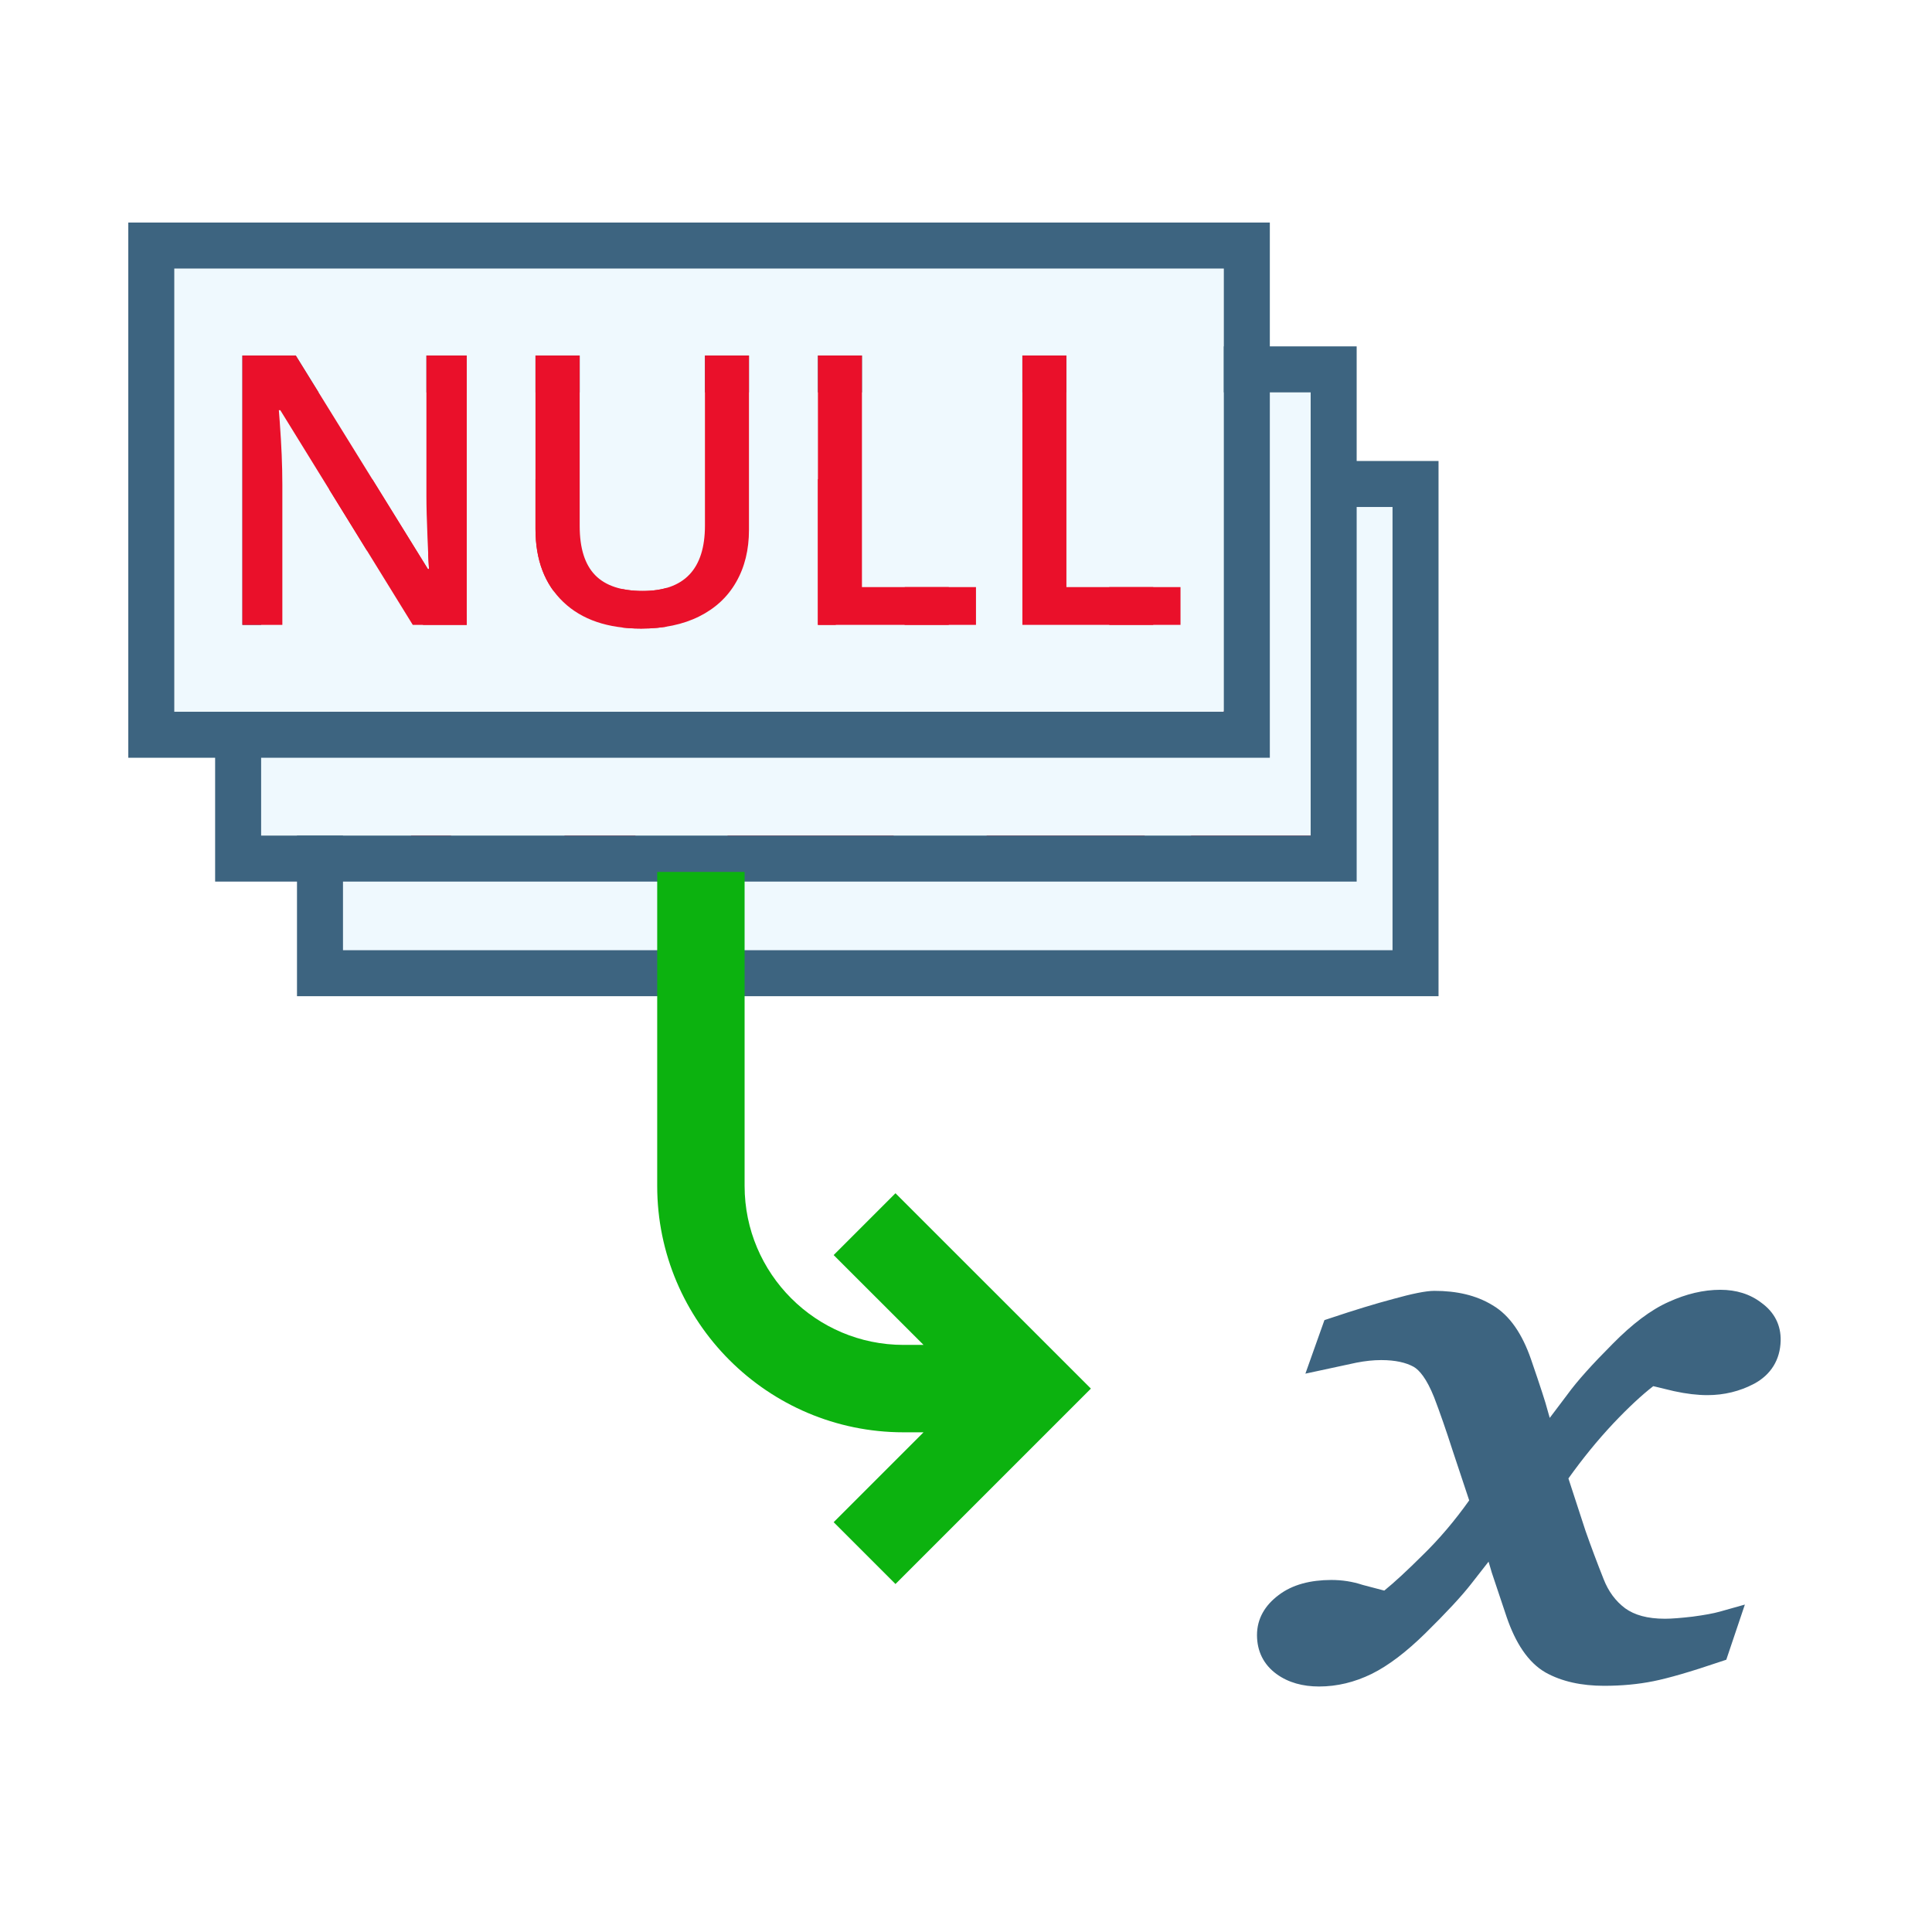
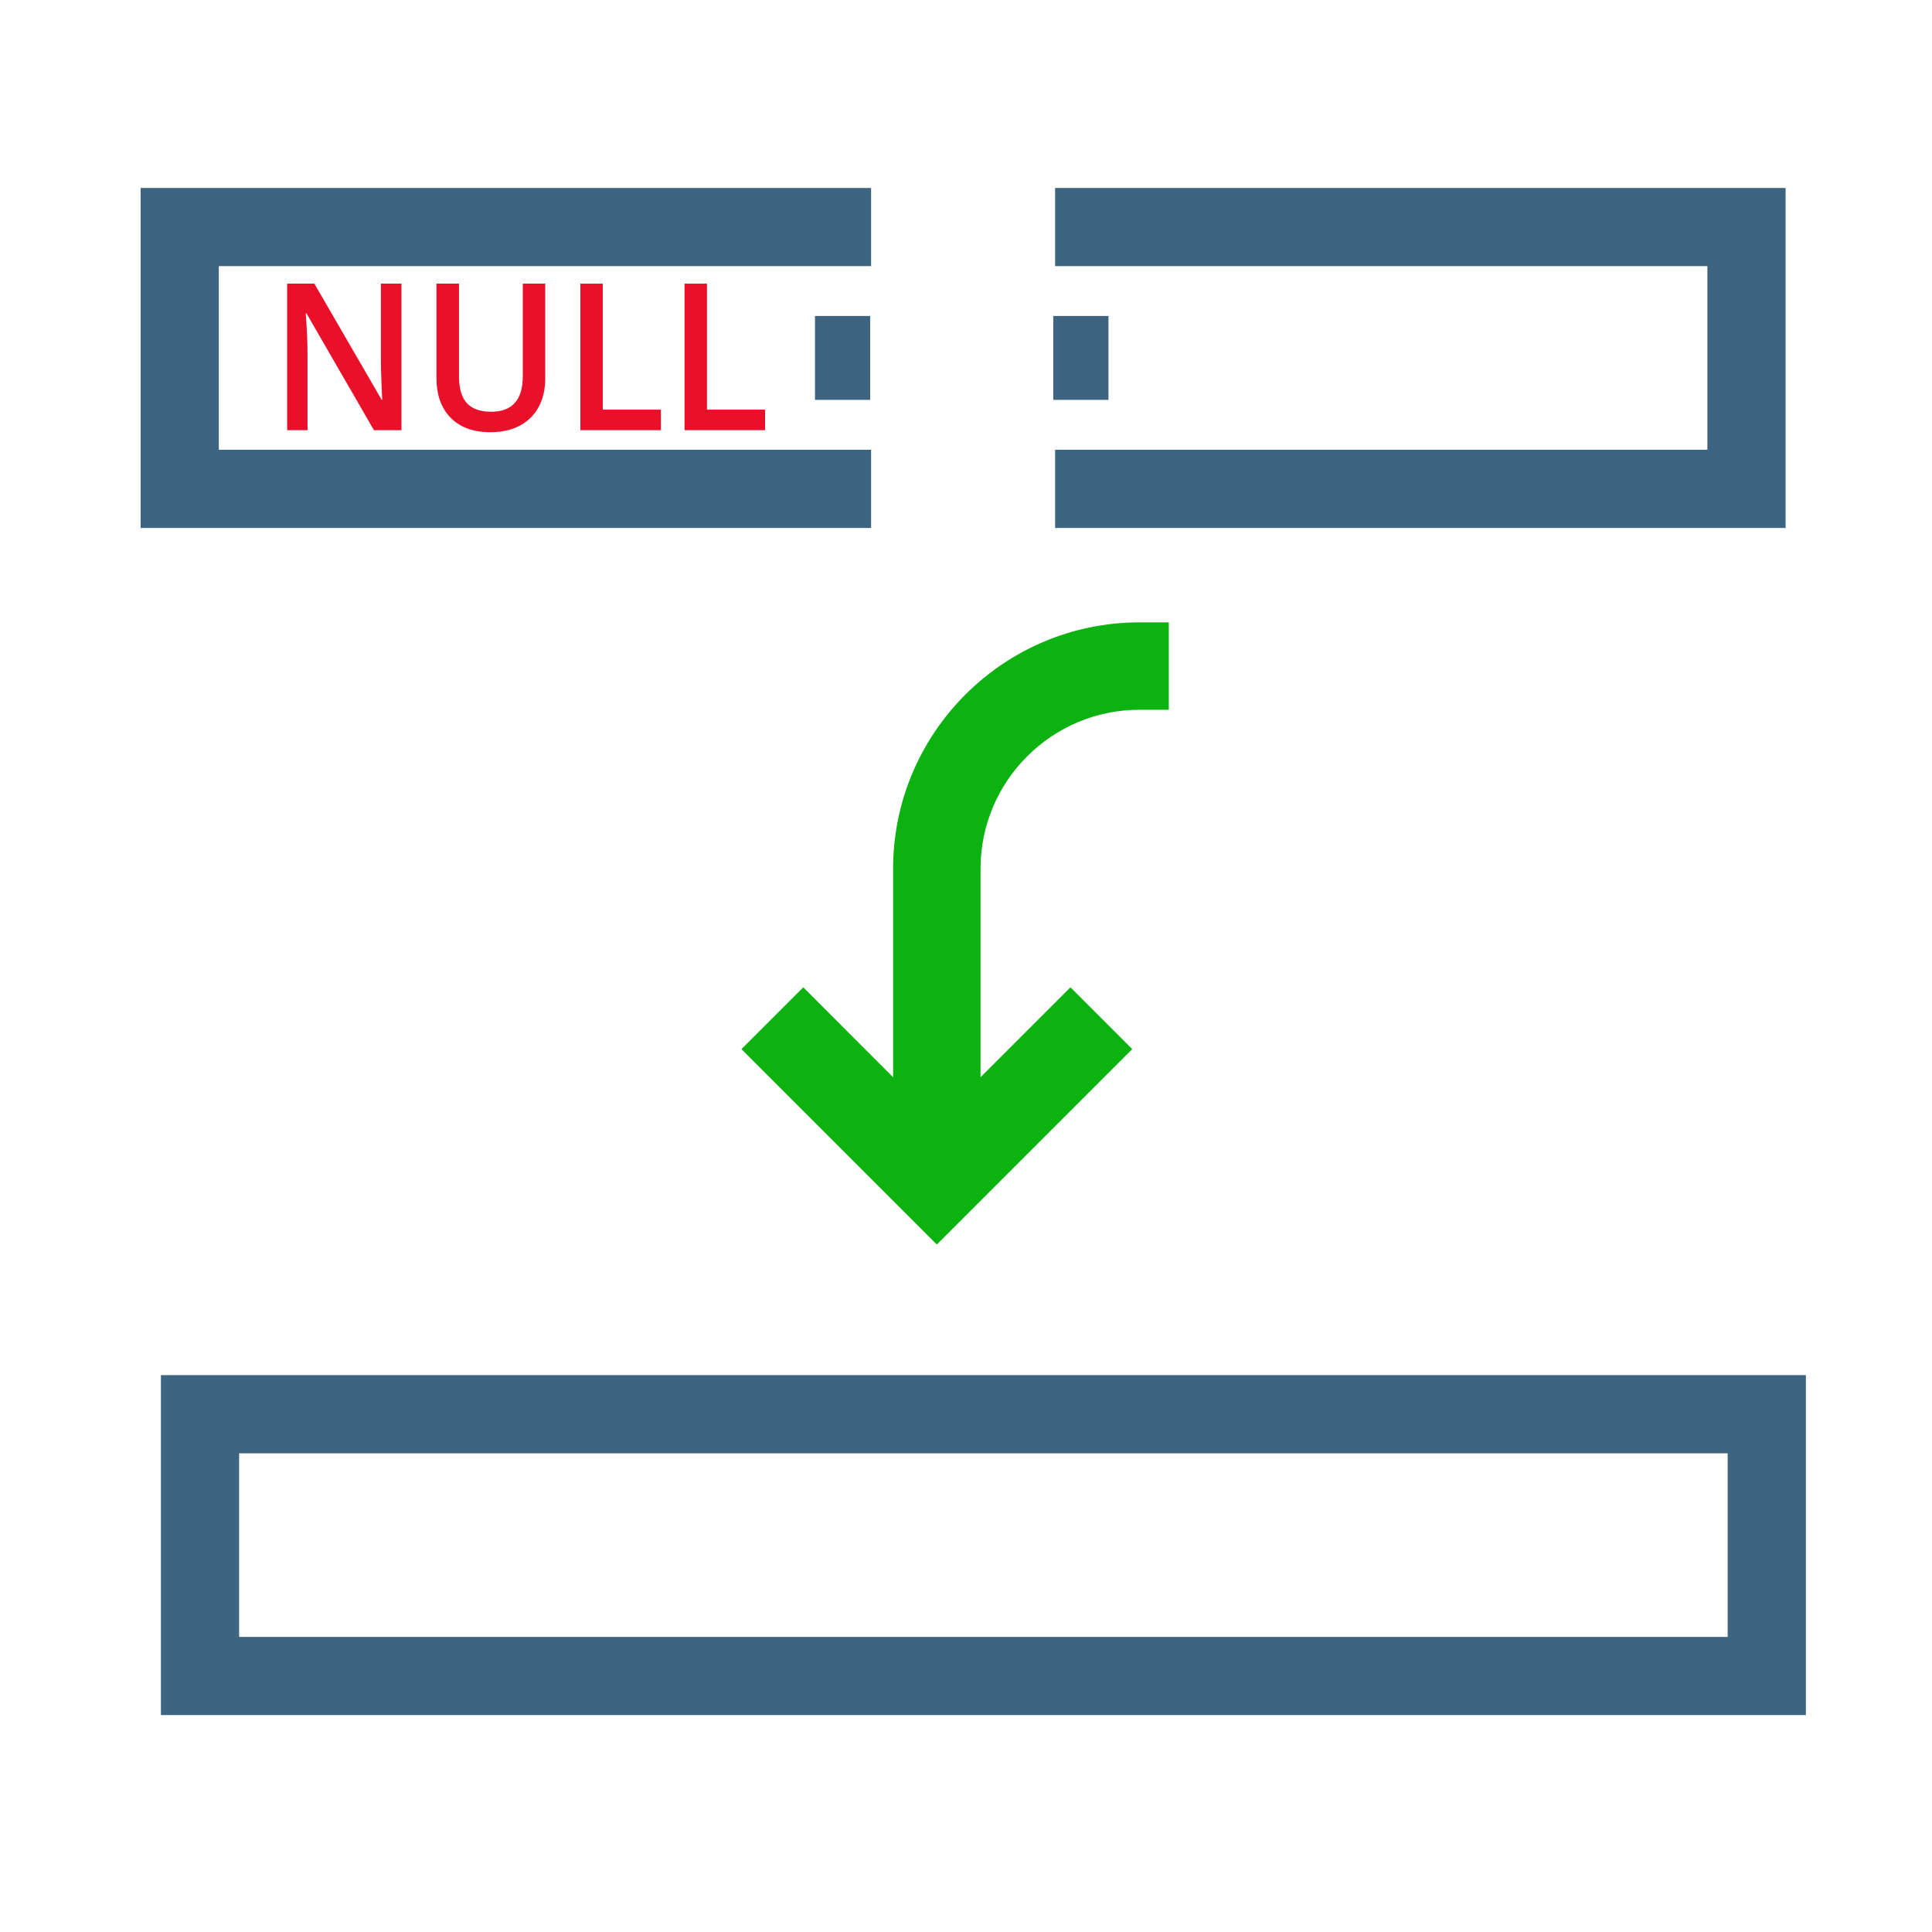
<svg xmlns="http://www.w3.org/2000/svg" version="1.1" id="Layer_1" x="0px" y="0px" width="42px" height="42px" viewBox="0 0 42 42" enable-background="new 0 0 42 42" xml:space="preserve">
-   <defs id="defs3423" />
-   <g transform="translate(3.667407,5.183483)" id="g4235-7-2">
-     <path d="m 3.789,15.473 22.816,0 0,-9.635 -22.816,0 0,9.635 z m 18.437,-7.744 0.957,0 0,5.034 2.479,0 0,0.821 -3.437,0 0,-5.855 z m -4.445,0 0.957,0 0,5.034 2.479,0 0,0.821 -3.437,0 0,-5.855 z m -6.14,0 0.961,0 0,3.705 c 0,0.483 0.112,0.84 0.336,1.069 0.224,0.229 0.569,0.344 1.033,0.344 0.903,0 1.354,-0.474 1.354,-1.422 l 0,-3.696 0.957,0 0,3.789 c 0,0.433 -0.093,0.811 -0.278,1.135 -0.186,0.325 -0.454,0.574 -0.805,0.749 -0.351,0.176 -0.771,0.263 -1.259,0.263 -0.727,0 -1.291,-0.192 -1.694,-0.577 -0.403,-0.384 -0.605,-0.913 -0.605,-1.586 l 0,-3.773 z m -6.372,0 1.161,0 2.872,4.642 0.024,0 C 9.321,12.309 9.31,12.086 9.294,11.7 9.278,11.314 9.27,11.013 9.27,10.798 l 0,-3.069 0.877,0 0,5.855 -1.174,0 -2.879,-4.666 -0.032,0 0.02,0.261 c 0.038,0.496 0.056,0.95 0.056,1.361 l 0,3.044 -0.869,0 0,-5.855 z" id="path3409-5-3" style="fill:#eff9fe" />
-     <path d="m 27.605,4.838 -24.816,0 0,11.635 24.816,0 0,-11.635 z m -1,10.635 -22.816,0 0,-9.635 22.816,0 0,9.635 z" id="path3411-5-1" style="fill:#3d6480" />
-     <path d="m 6.138,10.54 c 0,-0.411 -0.019,-0.865 -0.056,-1.361 l -0.02,-0.261 0.032,0 2.879,4.666 1.174,0 0,-5.855 -0.877,0 0,3.068 c 0,0.216 0.008,0.517 0.024,0.902 0.016,0.386 0.026,0.609 0.032,0.671 l -0.024,0 -2.872,-4.641 -1.161,0 0,5.855 0.869,0 0,-3.044 z" id="path3413-9-1" style="fill:#ea102a" />
-     <path d="m 13.94,13.664 c 0.488,0 0.908,-0.087 1.259,-0.263 0.351,-0.175 0.62,-0.424 0.805,-0.749 0.186,-0.324 0.278,-0.702 0.278,-1.135 l 0,-3.788 -0.957,0 0,3.696 c 0,0.948 -0.451,1.422 -1.354,1.422 -0.464,0 -0.809,-0.114 -1.033,-0.344 -0.224,-0.23 -0.336,-0.586 -0.336,-1.069 l 0,-3.705 -0.961,0 0,3.772 c 0,0.673 0.202,1.202 0.605,1.586 0.403,0.385 0.967,0.577 1.694,0.577 z" id="path3415-1-7" style="fill:#ea102a" />
-     <polygon points="17.781,13.584 21.217,13.584 21.217,12.763 18.738,12.763 18.738,7.729 17.781,7.729 " id="polygon3417-1-8" style="fill:#ea102a" />
-     <polygon points="22.226,13.584 25.663,13.584 25.663,12.763 23.183,12.763 23.183,7.729 22.226,7.729 " id="polygon3419-1-6" style="fill:#ea102a" />
+   <defs id="defs21" />
+   <rect style="fill:none" id="rect5" height="3.991" width="32.36" y="7.433" x="4.82" />
+   <path style="fill:#3d6480" id="path7" d="m 3.498,29.894 0,7.39 35.76,0 0,-7.39 -35.76,0 z m 34.06,5.691 -32.36,0 0,-3.991 32.36,0 0,3.991 z" />
+   <polygon style="fill:#3d6480" id="polygon9" points="4.82,34.568 4.82,30.576 19,30.576 19,28.877 3.12,28.877 3.12,36.268 19,36.268 19,34.568 " transform="translate(-0.06292052,-24.79068)" />
+   <polygon style="fill:#3d6480" id="polygon11" points="23,34.568 23,36.268 38.88,36.268 38.88,28.877 23,28.877 23,30.576 37.18,30.576 37.18,34.568 " transform="translate(-0.06292052,-24.79068)" />
+   <rect style="fill:#3d6480" id="rect13" height="1.824" width="1.2" y="6.869" x="22.897" />
+   <rect style="fill:#3d6480" id="rect15" height="1.824" width="1.2" y="6.869" x="17.717" />
+   <g id="g4764" transform="matrix(0.5094458,0,0,0.544131,16.33292,-0.3046484)">
+     <path d="m -18.938,14.703 c 0,-0.411 -0.019,-0.865 -0.056,-1.361 l -0.02,-0.261 0.032,0 2.879,4.666 1.174,0 0,-5.855 -0.877,0 0,3.068 c 0,0.216 0.008,0.517 0.024,0.902 0.016,0.386 0.026,0.609 0.032,0.671 l -0.024,0 -2.872,-4.641 -1.161,0 0,5.855 0.869,0 0,-3.044 z" id="path3413" style="fill:#ea102a" />
+     <path d="m -11.136,17.827 c 0.488,0 0.908,-0.087 1.259,-0.263 0.351,-0.175 0.62,-0.424 0.805,-0.749 0.186,-0.324 0.278,-0.702 0.278,-1.135 l 0,-3.788 -0.957,0 0,3.696 c 0,0.948 -0.451,1.422 -1.354,1.422 -0.464,0 -0.809,-0.114 -1.033,-0.344 -0.224,-0.23 -0.336,-0.586 -0.336,-1.069 l 0,-3.705 -0.961,0 0,3.772 c 0,0.673 0.202,1.202 0.605,1.586 0.403,0.385 0.967,0.577 1.694,0.577 z" id="path3415" style="fill:#ea102a" />
+     <polygon transform="translate(-25.07552,4.162836)" points="18.738,12.763 18.738,7.729 17.781,7.729 17.781,13.584 21.217,13.584 21.217,12.763 " id="polygon3417" style="fill:#ea102a" />
+     <polygon transform="translate(-25.07552,4.162836)" points="23.183,12.763 23.183,7.729 22.226,7.729 22.226,13.584 25.663,13.584 25.663,12.763 " id="polygon3419" style="fill:#ea102a" />
  </g>
-   <path style="fill:#3d6480" id="path3407" d="m 38.3,28.328 c -0.255,-0.199 -0.56,-0.289 -0.901,-0.289 -0.368,0 -0.743,0.09 -1.123,0.263 -0.392,0.174 -0.795,0.483 -1.217,0.911 -0.443,0.444 -0.773,0.81 -0.982,1.098 l -0.387,0.513 -0.053,-0.186 c -0.033,-0.134 -0.15,-0.495 -0.355,-1.091 -0.186,-0.535 -0.453,-0.949 -0.838,-1.174 -0.352,-0.215 -0.775,-0.311 -1.262,-0.311 -0.189,0 -0.498,0.066 -0.894,0.176 -0.399,0.106 -0.852,0.245 -1.357,0.414 l -0.139,0.046 -0.414,1.164 1.106,-0.238 c 0.193,-0.038 0.372,-0.057 0.542,-0.057 0.312,0 0.538,0.055 0.702,0.144 0.126,0.07 0.286,0.258 0.448,0.664 0.127,0.331 0.261,0.717 0.402,1.156 l 0.361,1.086 c -0.315,0.444 -0.655,0.844 -1.015,1.194 -0.336,0.334 -0.612,0.59 -0.831,0.767 l -0.468,-0.123 c -0.225,-0.074 -0.448,-0.108 -0.686,-0.108 -0.45,0.002 -0.84,0.098 -1.143,0.329 -0.293,0.219 -0.47,0.51 -0.47,0.869 0,0.349 0.143,0.642 0.425,0.847 0.258,0.188 0.575,0.271 0.924,0.271 0.392,0 0.774,-0.093 1.144,-0.274 0.368,-0.182 0.757,-0.481 1.165,-0.881 0.455,-0.448 0.792,-0.81 1,-1.078 l 0.376,-0.481 0.071,0.241 0.323,0.965 c 0.189,0.552 0.46,0.982 0.844,1.203 0.354,0.198 0.786,0.29 1.275,0.29 0.384,0 0.74,-0.034 1.07,-0.1 0.325,-0.065 0.807,-0.204 1.443,-0.42 l 0.142,-0.047 0.404,-1.199 -0.547,0.154 c -0.139,0.039 -0.333,0.074 -0.587,0.108 -0.258,0.03 -0.458,0.046 -0.604,0.046 -0.385,0 -0.662,-0.082 -0.863,-0.226 C 35.12,34.806 34.965,34.596 34.86,34.326 34.72,33.973 34.589,33.625 34.467,33.277 L 34.096,32.14 c 0.31,-0.434 0.634,-0.832 0.976,-1.196 0.331,-0.35 0.621,-0.618 0.868,-0.81 l 0.45,0.108 c 0.268,0.059 0.514,0.087 0.727,0.087 0.364,0 0.704,-0.083 1.017,-0.248 0.365,-0.197 0.565,-0.52 0.576,-0.934 0.008,-0.339 -0.136,-0.618 -0.41,-0.819 z" />
-   <g transform="translate(1.887746,2.691958)" id="g4235-7">
-     <path d="m 3.789,15.473 22.816,0 0,-9.635 -22.816,0 0,9.635 z m 18.437,-7.744 0.957,0 0,5.034 2.479,0 0,0.821 -3.437,0 0,-5.855 z m -4.445,0 0.957,0 0,5.034 2.479,0 0,0.821 -3.437,0 0,-5.855 z m -6.14,0 0.961,0 0,3.705 c 0,0.483 0.112,0.84 0.336,1.069 0.224,0.229 0.569,0.344 1.033,0.344 0.903,0 1.354,-0.474 1.354,-1.422 l 0,-3.696 0.957,0 0,3.789 c 0,0.433 -0.093,0.811 -0.278,1.135 -0.186,0.325 -0.454,0.574 -0.805,0.749 -0.351,0.176 -0.771,0.263 -1.259,0.263 -0.727,0 -1.291,-0.192 -1.694,-0.577 -0.403,-0.384 -0.605,-0.913 -0.605,-1.586 l 0,-3.773 z m -6.372,0 1.161,0 2.872,4.642 0.024,0 C 9.321,12.309 9.31,12.086 9.294,11.7 9.278,11.314 9.27,11.013 9.27,10.798 l 0,-3.069 0.877,0 0,5.855 -1.174,0 -2.879,-4.666 -0.032,0 0.02,0.261 c 0.038,0.496 0.056,0.95 0.056,1.361 l 0,3.044 -0.869,0 0,-5.855 z" id="path3409-5" style="fill:#eff9fe" />
-     <path d="m 27.605,4.838 -24.816,0 0,11.635 24.816,0 0,-11.635 z m -1,10.635 -22.816,0 0,-9.635 22.816,0 0,9.635 z" id="path3411-5" style="fill:#3d6480" />
-     <path d="m 6.138,10.54 c 0,-0.411 -0.019,-0.865 -0.056,-1.361 l -0.02,-0.261 0.032,0 2.879,4.666 1.174,0 0,-5.855 -0.877,0 0,3.068 c 0,0.216 0.008,0.517 0.024,0.902 0.016,0.386 0.026,0.609 0.032,0.671 l -0.024,0 -2.872,-4.641 -1.161,0 0,5.855 0.869,0 0,-3.044 z" id="path3413-9" style="fill:#ea102a" />
-     <path d="m 13.94,13.664 c 0.488,0 0.908,-0.087 1.259,-0.263 0.351,-0.175 0.62,-0.424 0.805,-0.749 0.186,-0.324 0.278,-0.702 0.278,-1.135 l 0,-3.788 -0.957,0 0,3.696 c 0,0.948 -0.451,1.422 -1.354,1.422 -0.464,0 -0.809,-0.114 -1.033,-0.344 -0.224,-0.23 -0.336,-0.586 -0.336,-1.069 l 0,-3.705 -0.961,0 0,3.772 c 0,0.673 0.202,1.202 0.605,1.586 0.403,0.385 0.967,0.577 1.694,0.577 z" id="path3415-1" style="fill:#ea102a" />
-     <polygon points="17.781,7.729 17.781,13.584 21.217,13.584 21.217,12.763 18.738,12.763 18.738,7.729 " id="polygon3417-1" style="fill:#ea102a" />
-     <polygon points="22.226,7.729 22.226,13.584 25.663,13.584 25.663,12.763 23.183,12.763 23.183,7.729 " id="polygon3419-1" style="fill:#ea102a" />
-   </g>
-   <g id="g4235">
-     <path d="m 3.789,15.473 22.816,0 0,-9.635 -22.816,0 0,9.635 z m 18.437,-7.744 0.957,0 0,5.034 2.479,0 0,0.821 -3.437,0 0,-5.855 z m -4.445,0 0.957,0 0,5.034 2.479,0 0,0.821 -3.437,0 0,-5.855 z m -6.14,0 0.961,0 0,3.705 c 0,0.483 0.112,0.84 0.336,1.069 0.224,0.229 0.569,0.344 1.033,0.344 0.903,0 1.354,-0.474 1.354,-1.422 l 0,-3.696 0.957,0 0,3.789 c 0,0.433 -0.093,0.811 -0.278,1.135 -0.186,0.325 -0.454,0.574 -0.805,0.749 -0.351,0.176 -0.771,0.263 -1.259,0.263 -0.727,0 -1.291,-0.192 -1.694,-0.577 -0.403,-0.384 -0.605,-0.913 -0.605,-1.586 l 0,-3.773 z m -6.372,0 1.161,0 2.872,4.642 0.024,0 C 9.321,12.309 9.31,12.086 9.294,11.7 9.278,11.314 9.27,11.013 9.27,10.798 l 0,-3.069 0.877,0 0,5.855 -1.174,0 -2.879,-4.666 -0.032,0 0.02,0.261 c 0.038,0.496 0.056,0.95 0.056,1.361 l 0,3.044 -0.869,0 0,-5.855 z" id="path3409" style="fill:#eff9fe" />
-     <path d="m 27.605,4.838 -24.816,0 0,11.635 24.816,0 0,-11.635 z m -1,10.635 -22.816,0 0,-9.635 22.816,0 0,9.635 z" id="path3411" style="fill:#3d6480" />
-     <path d="m 6.138,10.54 c 0,-0.411 -0.019,-0.865 -0.056,-1.361 l -0.02,-0.261 0.032,0 2.879,4.666 1.174,0 0,-5.855 -0.877,0 0,3.068 c 0,0.216 0.008,0.517 0.024,0.902 0.016,0.386 0.026,0.609 0.032,0.671 l -0.024,0 -2.872,-4.641 -1.161,0 0,5.855 0.869,0 0,-3.044 z" id="path3413" style="fill:#ea102a" />
-     <path d="m 13.94,13.664 c 0.488,0 0.908,-0.087 1.259,-0.263 0.351,-0.175 0.62,-0.424 0.805,-0.749 0.186,-0.324 0.278,-0.702 0.278,-1.135 l 0,-3.788 -0.957,0 0,3.696 c 0,0.948 -0.451,1.422 -1.354,1.422 -0.464,0 -0.809,-0.114 -1.033,-0.344 -0.224,-0.23 -0.336,-0.586 -0.336,-1.069 l 0,-3.705 -0.961,0 0,3.772 c 0,0.673 0.202,1.202 0.605,1.586 0.403,0.385 0.967,0.577 1.694,0.577 z" id="path3415" style="fill:#ea102a" />
-     <polygon points="18.738,7.729 17.781,7.729 17.781,13.584 21.217,13.584 21.217,12.763 18.738,12.763 " id="polygon3417" style="fill:#ea102a" />
-     <polygon points="23.183,7.729 22.226,7.729 22.226,13.584 25.663,13.584 25.663,12.763 23.183,12.763 " id="polygon3419" style="fill:#ea102a" />
-   </g>
-   <path style="fill:#0cb20f" id="path3405" d="m 18.123,27.284 1.954,1.953 -0.435,0 c -1.905,0 -3.455,-1.55 -3.455,-3.456 l 0,-6.826 -1.9,0 0,6.826 c 0,2.953 2.402,5.356 5.355,5.356 l 0.435,0 -1.954,1.954 1.344,1.344 4.248,-4.248 -4.248,-4.247 -1.344,1.344 z" />
+   <path style="fill:#0cb20f" id="path7-2" d="m 21.316,18.885 0,4.532 1.954,-1.954 1.344,1.344 -4.248,4.248 -4.248,-4.248 1.344,-1.344 1.953,1.955 0,-4.532 c 0,-2.953 2.403,-5.356 5.356,-5.356 l 0.638,0 0,1.9 -0.638,0 c -1.905,-10e-4 -3.455,1.549 -3.455,3.455 z" />
</svg>
